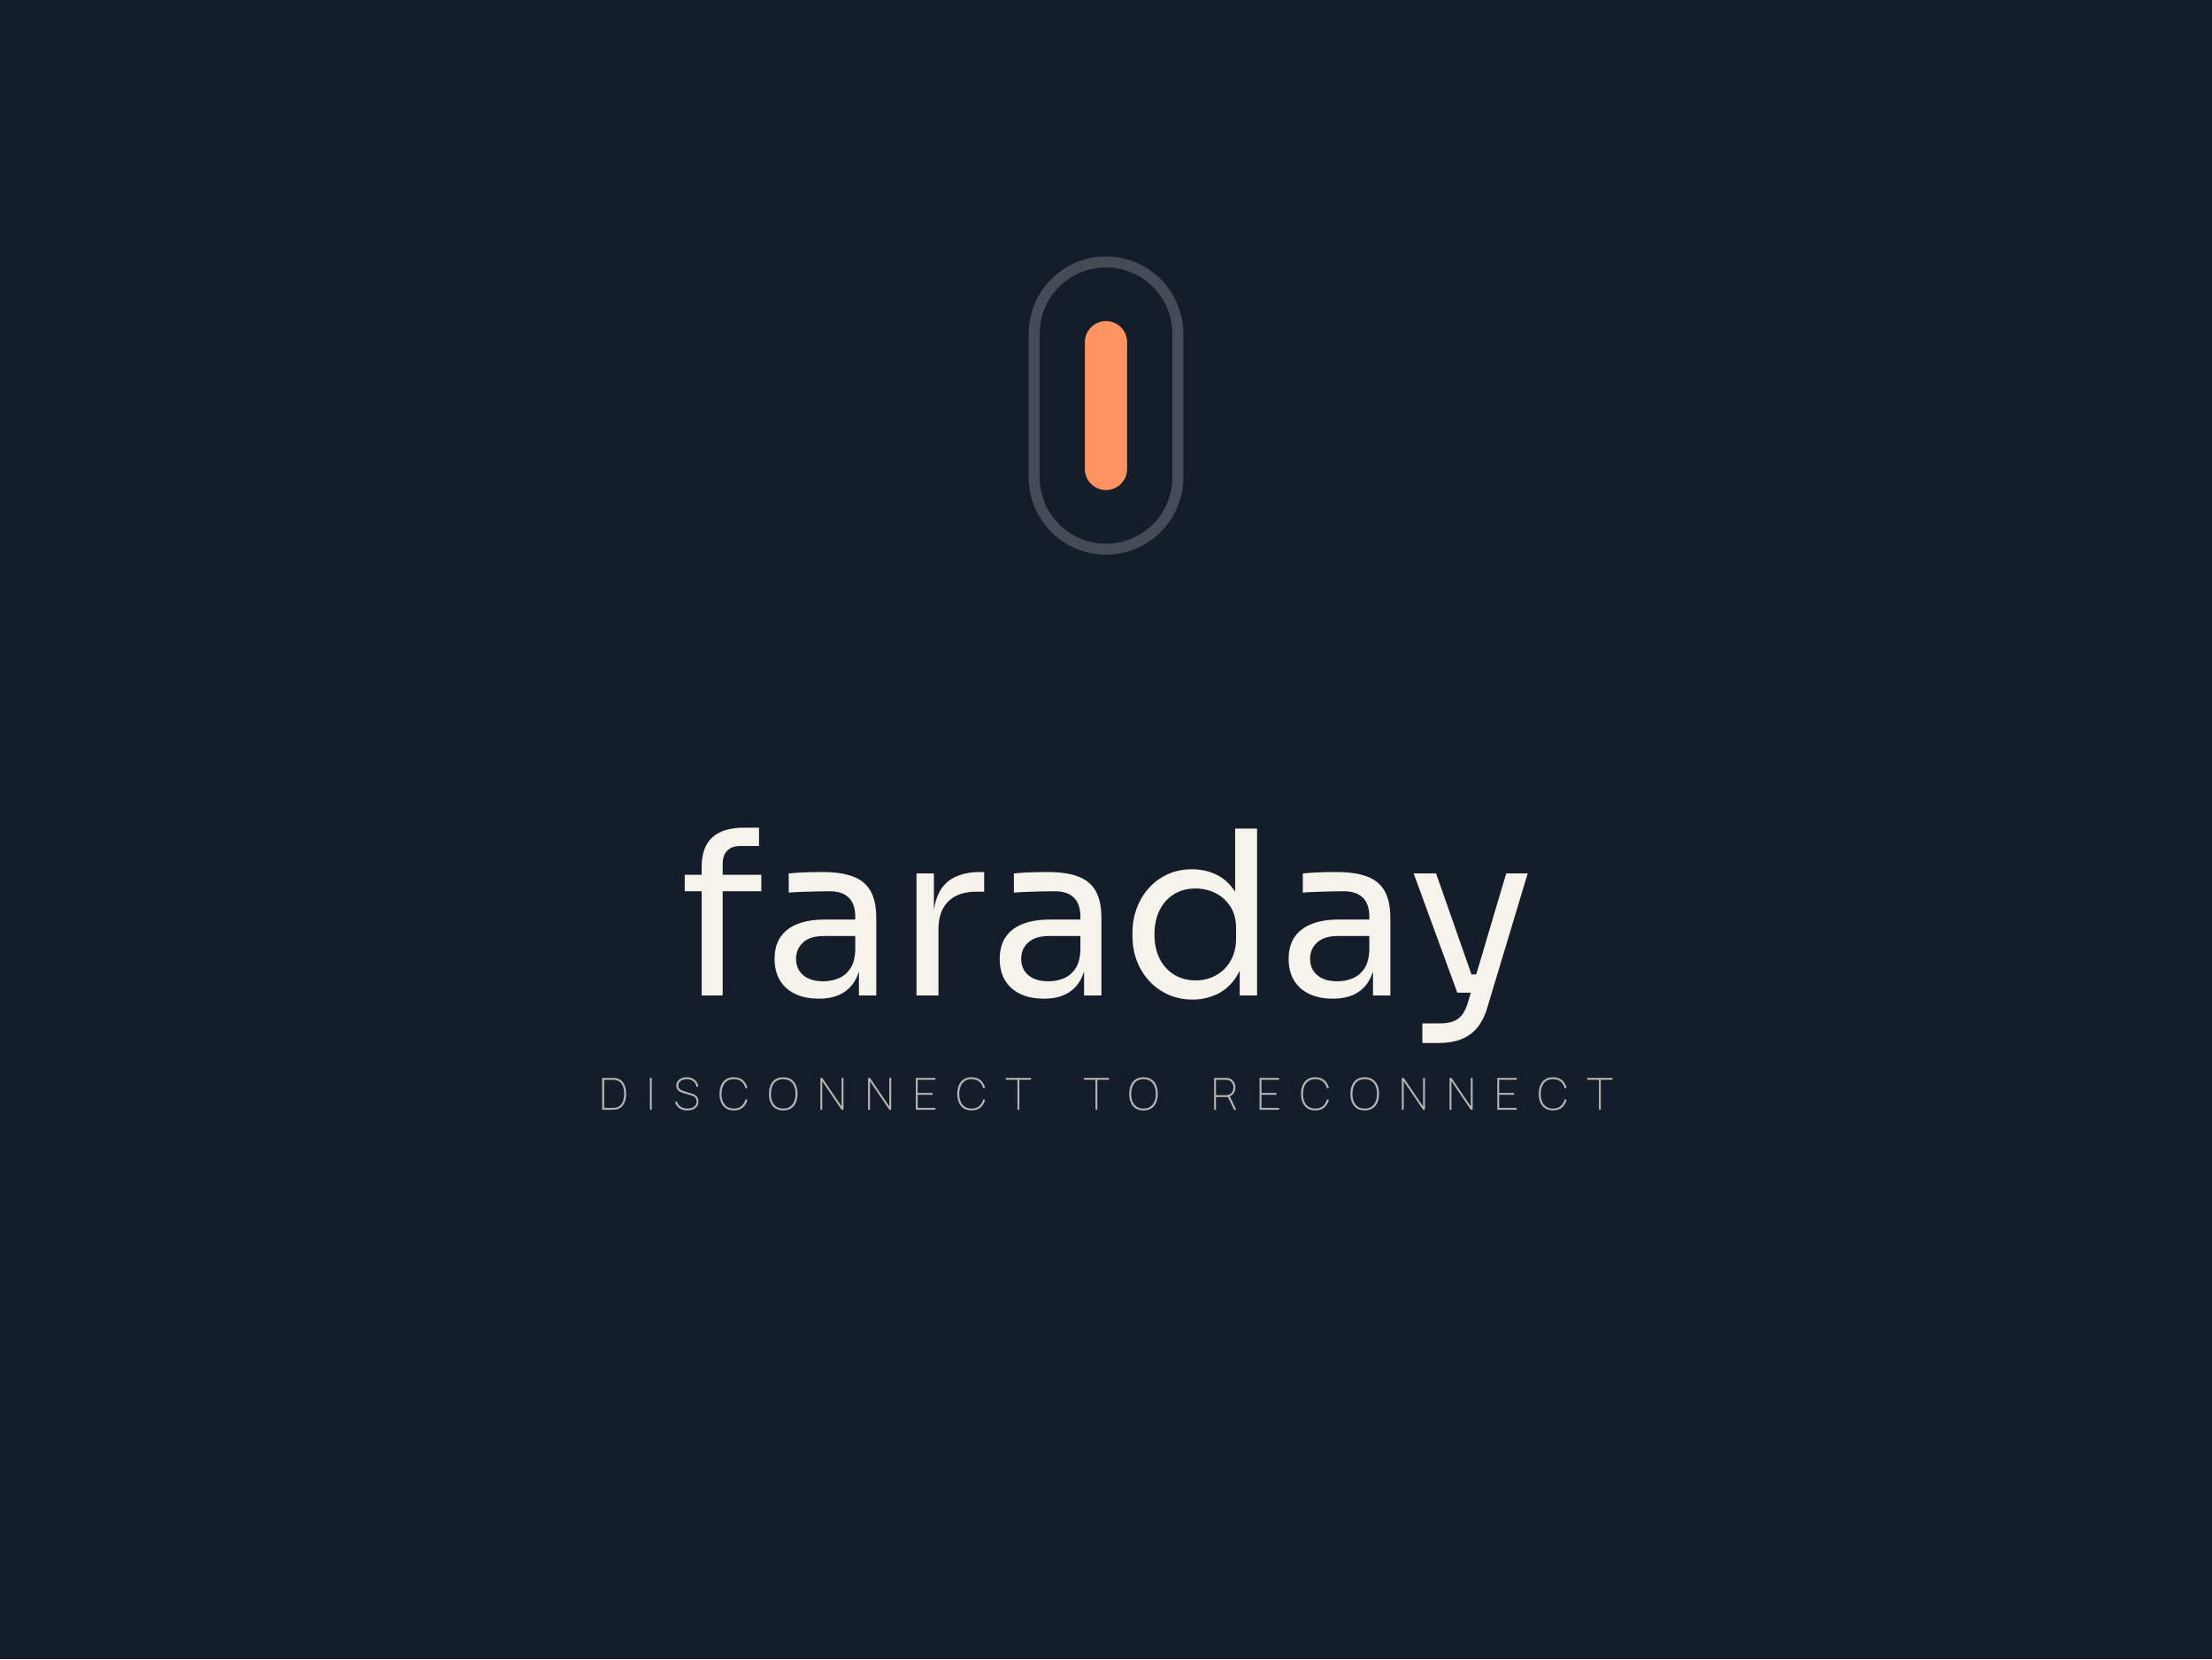
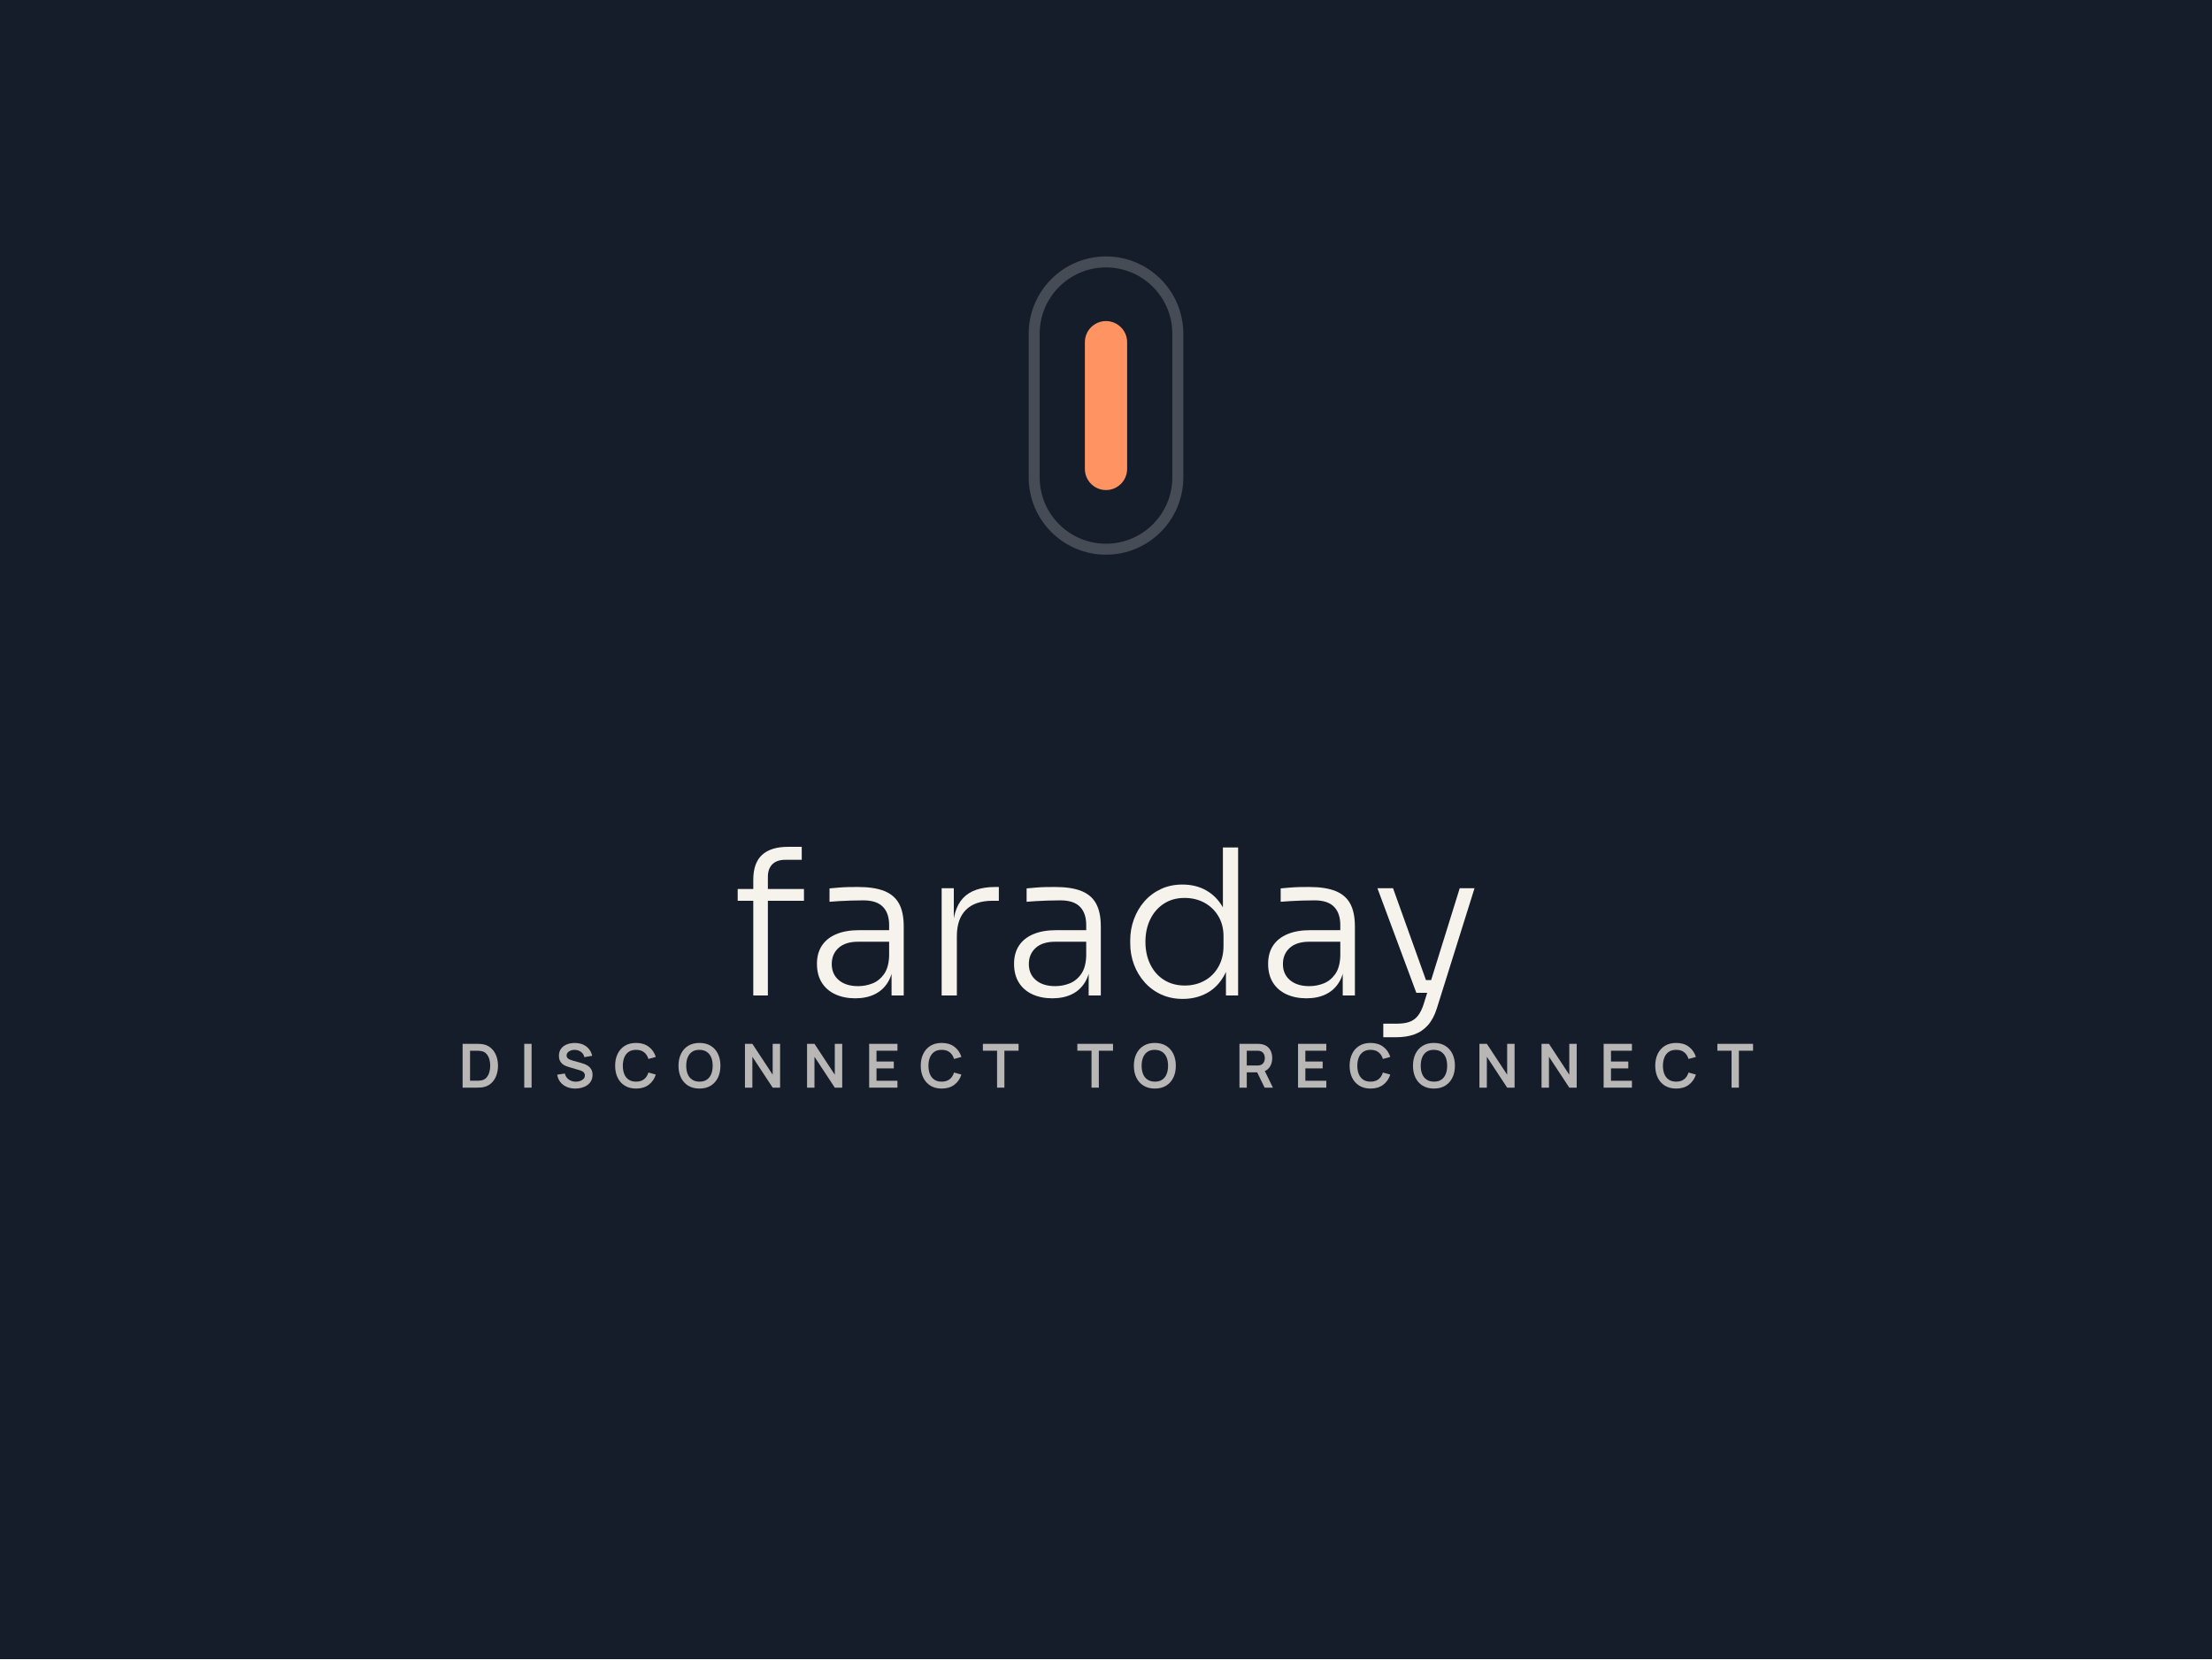
<svg xmlns="http://www.w3.org/2000/svg" width="1200" height="900" viewBox="0 0 1200 900" fill="none">
  <rect width="1200" height="900" fill="#151D2A" />
  <g transform="translate(490 110) scale(2.291667)">
    <rect width="96" height="96" rx="26" fill="#151D2A" />
    <rect x="31" y="14" width="34" height="68" rx="17" stroke="rgba(246,243,236,.22)" stroke-width="2.6" />
    <rect x="43" y="28" width="10" height="40" rx="5" fill="#FF9361" />
  </g>
-   <path d="M392.05 540L380.64 540L380.64 470.44Q380.64 459.40 386.47 454.19Q392.30 448.98 403.58 448.98L403.58 448.98L411.77 448.98L411.77 458.90L401.60 458.90Q397.01 458.90 394.53 461.45Q392.05 463.99 392.05 468.45L392.05 468.45L392.05 540ZM413.01 483.46L371.47 483.46L371.47 474.53L413.01 474.53L413.01 483.46Z" fill="#F6F3EC" opacity="1" />
-   <path d="M475.38 540L465.96 540L465.96 520.16L463.97 520.16L463.97 497.22Q463.97 490.40 460.44 486.93Q456.90 483.46 450.08 483.46L450.08 483.46Q446.24 483.46 442.15 483.58Q438.06 483.70 434.34 483.83Q430.62 483.95 427.89 484.20L427.89 484.20L427.89 473.78Q430.62 473.54 433.65 473.35Q436.69 473.16 439.92 473.10Q443.14 473.04 446.12 473.04L446.12 473.04Q456.28 473.04 462.73 475.46Q469.18 477.88 472.28 483.33Q475.38 488.79 475.38 498.09L475.38 498.09L475.38 540ZM444.26 541.74L444.26 541.74Q436.82 541.74 431.42 539.19Q426.03 536.65 423.11 531.82Q420.20 526.98 420.20 520.16L420.20 520.16Q420.20 513.09 423.36 508.38Q426.52 503.67 432.60 501.25Q438.68 498.83 447.23 498.83L447.23 498.83L465.21 498.83L465.21 507.76L446.74 507.76Q439.54 507.76 435.70 511.23Q431.86 514.70 431.86 520.16L431.86 520.16Q431.86 525.62 435.70 528.96Q439.54 532.31 446.74 532.31L446.74 532.31Q450.95 532.31 454.80 530.76Q458.64 529.21 461.18 525.55Q463.72 521.90 463.97 515.45L463.97 515.45L467.20 520.16Q466.58 527.23 463.79 532.00Q461.00 536.78 456.10 539.26Q451.20 541.74 444.26 541.74Z" fill="#F6F3EC" opacity="1" />
-   <path d="M509.11 540L497.20 540L497.20 473.78L506.63 473.78L506.63 501.06L506.13 501.06Q506.13 486.56 512.52 479.80Q518.90 473.04 531.68 473.04L531.68 473.04L533.91 473.04L533.91 483.70L529.69 483.70Q519.77 483.70 514.44 488.97Q509.11 494.24 509.11 504.16L509.11 504.16L509.11 540Z" fill="#F6F3EC" opacity="1" />
-   <path d="M597.52 540L588.10 540L588.10 520.16L586.11 520.16L586.11 497.22Q586.11 490.40 582.58 486.93Q579.04 483.46 572.22 483.46L572.22 483.46Q568.38 483.46 564.29 483.58Q560.20 483.70 556.48 483.83Q552.76 483.95 550.03 484.20L550.03 484.20L550.03 473.78Q552.76 473.54 555.79 473.35Q558.83 473.16 562.06 473.10Q565.28 473.04 568.26 473.04L568.26 473.04Q578.42 473.04 584.87 475.46Q591.32 477.88 594.42 483.33Q597.52 488.79 597.52 498.09L597.52 498.09L597.52 540ZM566.40 541.74L566.40 541.74Q558.96 541.74 553.56 539.19Q548.17 536.65 545.25 531.82Q542.34 526.98 542.34 520.16L542.34 520.16Q542.34 513.09 545.50 508.38Q548.66 503.67 554.74 501.25Q560.82 498.83 569.37 498.83L569.37 498.83L587.35 498.83L587.35 507.76L568.88 507.76Q561.68 507.76 557.84 511.23Q554.00 514.70 554.00 520.16L554.00 520.16Q554.00 525.62 557.84 528.96Q561.68 532.31 568.88 532.31L568.88 532.31Q573.09 532.31 576.94 530.76Q580.78 529.21 583.32 525.55Q585.86 521.90 586.11 515.45L586.11 515.45L589.34 520.16Q588.72 527.23 585.93 532.00Q583.14 536.78 578.24 539.26Q573.34 541.74 566.40 541.74Z" fill="#F6F3EC" opacity="1" />
-   <path d="M647.00 542.23L647.00 542.23Q639.93 542.23 633.98 539.63Q628.02 537.02 623.62 532.31Q619.22 527.60 616.80 521.40Q614.38 515.20 614.38 508.01L614.38 508.01L614.38 505.78Q614.38 498.71 616.74 492.51Q619.10 486.31 623.37 481.60Q627.65 476.88 633.54 474.22Q639.43 471.55 646.62 471.55L646.62 471.55Q654.19 471.55 660.39 474.71Q666.59 477.88 670.56 484.57Q674.52 491.27 675.02 501.93L675.02 501.93L670.06 494.00L670.06 449.48L681.96 449.48L681.96 540L672.54 540L672.54 510.61L676.01 510.61Q675.52 521.90 671.30 528.90Q667.08 535.91 660.70 539.07Q654.31 542.23 647.00 542.23ZM648.61 531.82L648.61 531.82Q654.68 531.82 659.64 529.09Q664.60 526.36 667.58 521.21Q670.56 516.07 670.56 509.12L670.56 509.12L670.56 503.42Q670.56 496.60 667.52 491.83Q664.48 487.05 659.46 484.51Q654.44 481.97 648.48 481.97L648.48 481.97Q641.91 481.97 636.89 485.07Q631.87 488.17 629.08 493.75Q626.29 499.33 626.29 506.89L626.29 506.89Q626.29 514.46 629.14 520.10Q631.99 525.74 637.08 528.78Q642.16 531.82 648.61 531.82Z" fill="#F6F3EC" opacity="1" />
-   <path d="M754.26 540L744.83 540L744.83 520.16L742.85 520.16L742.85 497.22Q742.85 490.40 739.31 486.93Q735.78 483.46 728.96 483.46L728.96 483.46Q725.12 483.46 721.02 483.58Q716.93 483.70 713.21 483.83Q709.49 483.95 706.76 484.20L706.76 484.20L706.76 473.78Q709.49 473.54 712.53 473.35Q715.57 473.16 718.79 473.10Q722.02 473.04 724.99 473.04L724.99 473.04Q735.16 473.04 741.61 475.46Q748.06 477.88 751.16 483.33Q754.26 488.79 754.26 498.09L754.26 498.09L754.26 540ZM723.13 541.74L723.13 541.74Q715.69 541.74 710.30 539.19Q704.90 536.65 701.99 531.82Q699.08 526.98 699.08 520.16L699.08 520.16Q699.08 513.09 702.24 508.38Q705.40 503.67 711.48 501.25Q717.55 498.83 726.11 498.83L726.11 498.83L744.09 498.83L744.09 507.76L725.61 507.76Q718.42 507.76 714.58 511.23Q710.73 514.70 710.73 520.16L710.73 520.16Q710.73 525.62 714.58 528.96Q718.42 532.31 725.61 532.31L725.61 532.31Q729.83 532.31 733.67 530.76Q737.52 529.21 740.06 525.55Q742.60 521.90 742.85 515.45L742.85 515.45L746.07 520.16Q745.45 527.23 742.66 532.00Q739.87 536.78 734.97 539.26Q730.08 541.74 723.13 541.74Z" fill="#F6F3EC" opacity="1" />
-   <path d="M780.42 565.79L771.62 565.79L771.62 555.13L781.16 555.13Q785.38 555.13 788.29 554.07Q791.21 553.02 793.13 550.54Q795.05 548.06 796.29 543.97L796.29 543.97L817.12 473.78L828.78 473.78L806.71 547.07Q804.72 553.64 801.13 557.79Q797.53 561.95 792.39 563.87Q787.24 565.79 780.42 565.79L780.42 565.79ZM806.21 538.51L791.83 538.51L791.83 528.59L806.21 528.59L806.21 538.51ZM801.75 538.51L790.59 538.51L766.90 473.78L779.06 473.78L801.75 538.51Z" fill="#F6F3EC" opacity="1" />
-   <path d="M331.74 602L326.68 602L326.68 584.72L331.74 584.72Q332.06 584.72 332.74 584.73Q333.42 584.74 334.05 584.84L334.05 584.84Q335.96 585.12 337.21 586.30Q338.46 587.49 339.08 589.32Q339.69 591.15 339.69 593.36L339.69 593.36Q339.69 595.58 339.08 597.41Q338.46 599.24 337.21 600.42Q335.96 601.60 334.05 601.88L334.05 601.88Q333.44 601.96 332.73 601.98Q332.03 602 331.74 602L331.74 602ZM327.76 585.73L327.76 600.99L331.74 600.99Q332.32 600.99 332.90 600.96Q333.48 600.92 333.88 600.85L333.88 600.85Q335.58 600.56 336.62 599.53Q337.66 598.51 338.13 596.92Q338.61 595.33 338.61 593.36L338.61 593.36Q338.61 591.39 338.13 589.80Q337.66 588.21 336.62 587.19Q335.58 586.16 333.88 585.87L333.88 585.87Q333.48 585.80 332.88 585.76Q332.28 585.73 331.74 585.73L331.74 585.73L327.76 585.73Z" fill="#F6F3EC" opacity="0.72" />
-   <path d="M353.58 602L352.57 602L352.57 584.72L353.58 584.72L353.58 602Z" fill="#F6F3EC" opacity="0.72" />
-   <path d="M372.91 602.36L372.91 602.36Q371.16 602.36 369.76 601.79Q368.36 601.22 367.45 600.18Q366.53 599.13 366.22 597.70L366.22 597.70L367.22 597.51Q367.69 599.29 369.22 600.32Q370.74 601.35 372.91 601.35L372.91 601.35Q374.42 601.35 375.55 600.87Q376.68 600.39 377.30 599.52Q377.93 598.65 377.93 597.49L377.93 597.49Q377.93 596.61 377.60 596.02Q377.28 595.44 376.78 595.07Q376.28 594.70 375.74 594.49Q375.20 594.27 374.78 594.15L374.78 594.15L370.46 592.86Q369.53 592.58 368.85 592.18Q368.17 591.79 367.74 591.28Q367.31 590.78 367.10 590.18Q366.89 589.58 366.89 588.90L366.89 588.90Q366.89 587.58 367.60 586.55Q368.32 585.52 369.59 584.94Q370.86 584.36 372.53 584.36L372.53 584.36Q374.22 584.36 375.56 584.98Q376.91 585.61 377.77 586.74Q378.62 587.88 378.84 589.40L378.84 589.40L377.83 589.59Q377.66 588.33 376.94 587.38Q376.22 586.42 375.08 585.90Q373.94 585.37 372.53 585.37L372.53 585.37Q371.17 585.37 370.15 585.84Q369.12 586.30 368.54 587.10Q367.97 587.89 367.97 588.87L367.97 588.87Q367.97 589.90 368.53 590.52Q369.08 591.14 369.89 591.48Q370.69 591.82 371.42 592.04L371.42 592.04L375.00 593.12Q375.46 593.25 376.12 593.51Q376.78 593.77 377.42 594.25Q378.06 594.73 378.49 595.51Q378.91 596.30 378.91 597.49L378.91 597.49Q378.91 598.60 378.49 599.50Q378.07 600.40 377.28 601.04Q376.49 601.68 375.38 602.02Q374.28 602.36 372.91 602.36Z" fill="#F6F3EC" opacity="0.72" />
-   <path d="M398.10 602.36L398.10 602.36Q395.52 602.36 393.80 601.21Q392.08 600.06 391.22 598.03Q390.35 596 390.35 593.36L390.35 593.36Q390.35 590.72 391.22 588.69Q392.08 586.66 393.80 585.51Q395.52 584.36 398.10 584.36L398.10 584.36Q401.13 584.36 402.98 585.94Q404.82 587.52 405.47 590.14L405.47 590.14L404.42 590.38Q403.84 588.09 402.26 586.73Q400.68 585.37 398.10 585.37L398.10 585.37Q395.88 585.37 394.41 586.39Q392.94 587.41 392.20 589.21Q391.46 591.02 391.43 593.36L391.43 593.36Q391.41 595.70 392.15 597.50Q392.90 599.30 394.39 600.33Q395.88 601.35 398.10 601.35L398.10 601.35Q400.68 601.35 402.26 599.98Q403.84 598.62 404.42 596.34L404.42 596.34L405.47 596.58Q404.82 599.20 402.98 600.78Q401.13 602.36 398.10 602.36Z" fill="#F6F3EC" opacity="0.72" />
-   <path d="M424.90 602.36L424.90 602.36Q422.32 602.36 420.60 601.21Q418.88 600.06 418.02 598.03Q417.15 596 417.15 593.36L417.15 593.36Q417.15 590.72 418.02 588.69Q418.88 586.66 420.60 585.51Q422.32 584.36 424.90 584.36L424.90 584.36Q427.48 584.36 429.21 585.51Q430.93 586.66 431.79 588.69Q432.66 590.72 432.66 593.36L432.66 593.36Q432.66 596 431.79 598.03Q430.93 600.06 429.21 601.21Q427.48 602.36 424.90 602.36ZM424.90 601.35L424.90 601.35Q427.12 601.35 428.61 600.33Q430.09 599.30 430.83 597.50Q431.58 595.70 431.58 593.36L431.58 593.36Q431.58 591.02 430.83 589.21Q430.09 587.41 428.61 586.39Q427.12 585.37 424.90 585.37L424.90 585.37Q422.68 585.37 421.21 586.39Q419.74 587.41 419.00 589.21Q418.26 591.02 418.23 593.36L418.23 593.36Q418.21 595.70 418.95 597.50Q419.70 599.30 421.19 600.33Q422.68 601.35 424.90 601.35Z" fill="#F6F3EC" opacity="0.72" />
-   <path d="M446.06 602L445.06 602L445.06 584.72L446.06 584.72L456.58 600.20L456.58 584.72L457.58 584.72L457.58 602L456.58 602L446.06 586.50L446.06 602Z" fill="#F6F3EC" opacity="0.72" />
-   <path d="M471.95 602L470.94 602L470.94 584.72L471.95 584.72L482.46 600.20L482.46 584.72L483.47 584.72L483.47 602L482.46 602L471.95 586.50L471.95 602Z" fill="#F6F3EC" opacity="0.72" />
-   <path d="M507.39 602L496.83 602L496.83 584.72L507.39 584.72L507.39 585.73L497.84 585.73L497.84 592.86L505.95 592.86L505.95 593.86L497.84 593.86L497.84 600.99L507.39 600.99L507.39 602Z" fill="#F6F3EC" opacity="0.72" />
-   <path d="M527.06 602.36L527.06 602.36Q524.48 602.36 522.76 601.21Q521.04 600.06 520.18 598.03Q519.31 596 519.31 593.36L519.31 593.36Q519.31 590.72 520.18 588.69Q521.04 586.66 522.76 585.51Q524.48 584.36 527.06 584.36L527.06 584.36Q530.09 584.36 531.94 585.94Q533.78 587.52 534.43 590.14L534.43 590.14L533.38 590.38Q532.80 588.09 531.22 586.73Q529.64 585.37 527.06 585.37L527.06 585.37Q524.84 585.37 523.37 586.39Q521.90 587.41 521.16 589.21Q520.42 591.02 520.39 593.36L520.39 593.36Q520.37 595.70 521.11 597.50Q521.86 599.30 523.35 600.33Q524.84 601.35 527.06 601.35L527.06 601.35Q529.64 601.35 531.22 599.98Q532.80 598.62 533.38 596.34L533.38 596.34L534.43 596.58Q533.78 599.20 531.94 600.78Q530.09 602.36 527.06 602.36Z" fill="#F6F3EC" opacity="0.72" />
-   <path d="M552.98 602L551.97 602L551.97 585.73L545.63 585.73L545.63 584.72L559.31 584.72L559.31 585.73L552.98 585.73L552.98 602Z" fill="#F6F3EC" opacity="0.72" />
-   <path d="M595.30 602L594.29 602L594.29 585.73L587.95 585.73L587.95 584.72L601.63 584.72L601.63 585.73L595.30 585.73L595.30 602Z" fill="#F6F3EC" opacity="0.72" />
-   <path d="M620.34 602.36L620.34 602.36Q617.76 602.36 616.04 601.21Q614.32 600.06 613.46 598.03Q612.59 596 612.59 593.36L612.59 593.36Q612.59 590.72 613.46 588.69Q614.32 586.66 616.04 585.51Q617.76 584.36 620.34 584.36L620.34 584.36Q622.92 584.36 624.65 585.51Q626.37 586.66 627.23 588.69Q628.10 590.72 628.10 593.36L628.10 593.36Q628.10 596 627.23 598.03Q626.37 600.06 624.65 601.21Q622.92 602.36 620.34 602.36ZM620.34 601.35L620.34 601.35Q622.56 601.35 624.05 600.33Q625.53 599.30 626.27 597.50Q627.02 595.70 627.02 593.36L627.02 593.36Q627.02 591.02 626.27 589.21Q625.53 587.41 624.05 586.39Q622.56 585.37 620.34 585.37L620.34 585.37Q618.12 585.37 616.65 586.39Q615.18 587.41 614.44 589.21Q613.70 591.02 613.67 593.36L613.67 593.36Q613.65 595.70 614.39 597.50Q615.14 599.30 616.63 600.33Q618.12 601.35 620.34 601.35Z" fill="#F6F3EC" opacity="0.72" />
-   <path d="M659.66 602L658.66 602L658.66 584.72L665.02 584.72Q665.27 584.72 665.53 584.74Q665.80 584.76 666.12 584.82L666.12 584.82Q667.37 585.01 668.29 585.72Q669.20 586.44 669.70 587.52Q670.20 588.61 670.20 589.90L670.20 589.90Q670.20 591.75 669.19 593.14Q668.18 594.54 666.46 594.92L666.46 594.92L666.26 595.09L659.66 595.09L659.66 602ZM670.68 602L669.48 602L666.07 594.97L666.94 594.32L670.68 602ZM659.66 585.73L659.66 594.08L665.02 594.08Q665.22 594.08 665.50 594.06Q665.78 594.03 666.07 593.98L666.07 593.98Q667.07 593.79 667.75 593.19Q668.42 592.59 668.77 591.73Q669.12 590.88 669.12 589.90L669.12 589.90Q669.12 588.93 668.77 588.07Q668.42 587.22 667.75 586.62Q667.07 586.02 666.07 585.82L666.07 585.82Q665.78 585.76 665.50 585.75Q665.22 585.73 665.02 585.73L665.02 585.73L659.66 585.73Z" fill="#F6F3EC" opacity="0.72" />
-   <path d="M693.88 602L683.32 602L683.32 584.72L693.88 584.72L693.88 585.73L684.33 585.73L684.33 592.86L692.44 592.86L692.44 593.86L684.33 593.86L684.33 600.99L693.88 600.99L693.88 602Z" fill="#F6F3EC" opacity="0.72" />
-   <path d="M713.55 602.36L713.55 602.36Q710.97 602.36 709.25 601.21Q707.53 600.06 706.66 598.03Q705.80 596 705.80 593.36L705.80 593.36Q705.80 590.72 706.66 588.69Q707.53 586.66 709.25 585.51Q710.97 584.36 713.55 584.36L713.55 584.36Q716.58 584.36 718.42 585.94Q720.27 587.52 720.92 590.14L720.92 590.14L719.86 590.38Q719.29 588.09 717.71 586.73Q716.13 585.37 713.55 585.37L713.55 585.37Q711.33 585.37 709.86 586.39Q708.39 587.41 707.65 589.21Q706.90 591.02 706.88 593.36L706.88 593.36Q706.86 595.70 707.60 597.50Q708.34 599.30 709.84 600.33Q711.33 601.35 713.55 601.35L713.55 601.35Q716.13 601.35 717.71 599.98Q719.29 598.62 719.86 596.34L719.86 596.34L720.92 596.58Q720.27 599.20 718.42 600.78Q716.58 602.36 713.55 602.36Z" fill="#F6F3EC" opacity="0.72" />
-   <path d="M740.35 602.36L740.35 602.36Q737.77 602.36 736.05 601.21Q734.33 600.06 733.46 598.03Q732.60 596 732.60 593.36L732.60 593.36Q732.60 590.72 733.46 588.69Q734.33 586.66 736.05 585.51Q737.77 584.36 740.35 584.36L740.35 584.36Q742.93 584.36 744.65 585.51Q746.38 586.66 747.24 588.69Q748.10 590.72 748.10 593.36L748.10 593.36Q748.10 596 747.24 598.03Q746.38 600.06 744.65 601.21Q742.93 602.36 740.35 602.36ZM740.35 601.35L740.35 601.35Q742.57 601.35 744.05 600.33Q745.54 599.30 746.28 597.50Q747.02 595.70 747.02 593.36L747.02 593.36Q747.02 591.02 746.28 589.21Q745.54 587.41 744.05 586.39Q742.57 585.37 740.35 585.37L740.35 585.37Q738.13 585.37 736.66 586.39Q735.19 587.41 734.45 589.21Q733.70 591.02 733.68 593.36L733.68 593.36Q733.66 595.70 734.40 597.50Q735.14 599.30 736.64 600.33Q738.13 601.35 740.35 601.35Z" fill="#F6F3EC" opacity="0.72" />
-   <path d="M761.51 602L760.50 602L760.50 584.72L761.51 584.72L772.02 600.20L772.02 584.72L773.03 584.72L773.03 602L772.02 602L761.51 586.50L761.51 602Z" fill="#F6F3EC" opacity="0.72" />
-   <path d="M787.40 602L786.39 602L786.39 584.72L787.40 584.72L797.91 600.20L797.91 584.72L798.92 584.72L798.92 602L797.91 602L787.40 586.50L787.40 602Z" fill="#F6F3EC" opacity="0.72" />
-   <path d="M822.84 602L812.28 602L812.28 584.72L822.84 584.72L822.84 585.73L813.29 585.73L813.29 592.86L821.40 592.86L821.40 593.86L813.29 593.86L813.29 600.99L822.84 600.99L822.84 602Z" fill="#F6F3EC" opacity="0.72" />
-   <path d="M842.51 602.36L842.51 602.36Q839.93 602.36 838.21 601.21Q836.49 600.06 835.62 598.03Q834.76 596 834.76 593.36L834.76 593.36Q834.76 590.72 835.62 588.69Q836.49 586.66 838.21 585.51Q839.93 584.36 842.51 584.36L842.51 584.36Q845.54 584.36 847.38 585.94Q849.23 587.52 849.88 590.14L849.88 590.14L848.82 590.38Q848.25 588.09 846.67 586.73Q845.09 585.37 842.51 585.37L842.51 585.37Q840.29 585.37 838.82 586.39Q837.35 587.41 836.61 589.21Q835.86 591.02 835.84 593.36L835.84 593.36Q835.82 595.70 836.56 597.50Q837.30 599.30 838.80 600.33Q840.29 601.35 842.51 601.35L842.51 601.35Q845.09 601.35 846.67 599.98Q848.25 598.62 848.82 596.34L848.82 596.34L849.88 596.58Q849.23 599.20 847.38 600.78Q845.54 602.36 842.51 602.36Z" fill="#F6F3EC" opacity="0.72" />
-   <path d="M868.42 602L867.42 602L867.42 585.73L861.08 585.73L861.08 584.72L874.76 584.72L874.76 585.73L868.42 585.73L868.42 602Z" fill="#F6F3EC" opacity="0.72" />
+   <path d="M416.57 540L408.65 540L408.65 477.30Q408.65 468.17 413.38 463.77Q418.12 459.37 427.57 459.37L427.57 459.37L434.94 459.37L434.94 466.41L426.03 466.41Q421.41 466.41 419.00 468.83Q416.57 471.25 416.57 475.65L416.57 475.65L416.57 540ZM436.15 488.63L400.19 488.63L400.19 482.25L436.15 482.25L436.15 488.63Z" fill="#F6F3EC" opacity="1" />
+   <path d="M490.27 540L483.67 540L483.67 522.51L482.35 522.51L482.35 501.83Q482.35 495.34 478.94 491.88Q475.53 488.41 468.38 488.41L468.38 488.41Q465.08 488.41 461.73 488.52Q458.38 488.63 455.35 488.80Q452.32 488.96 450.01 489.18L450.01 489.18L450.01 481.92Q452.44 481.70 454.96 481.48Q457.50 481.26 460.19 481.20Q462.88 481.15 465.41 481.15L465.41 481.15Q474.32 481.15 479.77 483.35Q485.21 485.55 487.75 490.23Q490.27 494.90 490.27 502.60L490.27 502.60L490.27 540ZM463.98 541.54L463.98 541.54Q457.82 541.54 453.09 539.34Q448.36 537.14 445.78 532.96Q443.19 528.78 443.19 522.84L443.19 522.84Q443.19 517.01 445.89 512.94Q448.58 508.87 453.70 506.73Q458.81 504.58 466.07 504.58L466.07 504.58L483.13 504.58L483.13 510.85L465.52 510.85Q458.59 510.85 454.91 514.21Q451.22 517.56 451.22 522.95L451.22 522.95Q451.22 528.45 455.07 531.70Q458.92 534.94 465.52 534.94L465.52 534.94Q469.59 534.94 473.33 533.46Q477.07 531.97 479.60 528.39Q482.13 524.82 482.35 518.55L482.35 518.55L484.77 521.96Q484.33 528.45 481.69 532.79Q479.05 537.14 474.54 539.34Q470.03 541.54 463.98 541.54Z" fill="#F6F3EC" opacity="1" />
+   <path d="M519.09 540L510.84 540L510.84 481.81L517.44 481.81L517.44 506.12L516.78 506.12Q516.78 493.36 522.39 487.25Q528.00 481.15 540.00 481.15L540.00 481.15L541.87 481.15L541.87 488.63L538.45 488.63Q529.00 488.63 524.04 493.52Q519.09 498.42 519.09 507.88L519.09 507.88L519.09 540Z" fill="#F6F3EC" opacity="1" />
+   <path d="M597.19 540L590.60 540L590.60 522.51L589.27 522.51L589.27 501.83Q589.27 495.34 585.87 491.88Q582.46 488.41 575.30 488.41L575.30 488.41Q572.00 488.41 568.65 488.52Q565.29 488.63 562.27 488.80Q559.25 488.96 556.93 489.18L556.93 489.18L556.93 481.92Q559.36 481.70 561.88 481.48Q564.41 481.26 567.11 481.20Q569.80 481.15 572.34 481.15L572.34 481.15Q581.25 481.15 586.69 483.35Q592.13 485.55 594.66 490.23Q597.19 494.90 597.19 502.60L597.19 502.60L597.19 540ZM570.90 541.54L570.90 541.54Q564.75 541.54 560.01 539.34Q555.28 537.14 552.70 532.96Q550.12 528.78 550.12 522.84L550.12 522.84Q550.12 517.01 552.81 512.94Q555.50 508.87 560.62 506.73Q565.74 504.58 573.00 504.58L573.00 504.58L590.04 504.58L590.04 510.85L572.45 510.85Q565.51 510.85 561.83 514.21Q558.14 517.56 558.14 522.95L558.14 522.95Q558.14 528.45 562.00 531.70Q565.85 534.94 572.45 534.94L572.45 534.94Q576.51 534.94 580.25 533.46Q584.00 531.97 586.52 528.39Q589.05 524.82 589.27 518.55L589.27 518.55L591.69 521.96Q591.25 528.45 588.62 532.79Q585.98 537.14 581.47 539.34Q576.96 541.54 570.90 541.54Z" fill="#F6F3EC" opacity="1" />
+   <path d="M641.63 541.87L641.63 541.87Q635.25 541.87 630.03 539.50Q624.81 537.14 621.01 532.90Q617.22 528.67 615.18 523.23Q613.14 517.78 613.14 511.62L613.14 511.62L613.14 510.08Q613.14 504.14 615.13 498.69Q617.11 493.25 620.79 489.01Q624.48 484.78 629.70 482.31Q634.93 479.83 641.42 479.83L641.42 479.83Q648.79 479.83 654.39 483.02Q660.00 486.21 663.42 492.20Q666.83 498.20 667.05 506.89L667.05 506.89L663.42 500.07L663.42 459.70L671.67 459.70L671.67 540L665.07 540L665.07 514.15L667.71 514.15Q667.49 523.28 663.91 529.50Q660.34 535.71 654.56 538.79Q648.79 541.87 641.63 541.87ZM642.74 534.61L642.74 534.61Q648.68 534.61 653.46 531.97Q658.25 529.33 661.00 524.43Q663.75 519.54 663.75 513.16L663.75 513.16L663.75 507.88Q663.75 501.72 661.00 497.05Q658.25 492.37 653.46 489.73Q648.68 487.09 642.63 487.09L642.63 487.09Q636.13 487.09 631.35 490.23Q626.57 493.36 623.98 498.75Q621.39 504.14 621.39 510.85L621.39 510.85Q621.39 517.78 624.04 523.17Q626.68 528.56 631.51 531.59Q636.36 534.61 642.74 534.61Z" fill="#F6F3EC" opacity="1" />
+   <path d="M735.03 540L728.43 540L728.43 522.51L727.11 522.51L727.11 501.83Q727.11 495.34 723.70 491.88Q720.29 488.41 713.13 488.41L713.13 488.41Q709.84 488.41 706.48 488.52Q703.13 488.63 700.10 488.80Q697.08 488.96 694.76 489.18L694.76 489.18L694.76 481.92Q697.19 481.70 699.72 481.48Q702.25 481.26 704.94 481.20Q707.63 481.15 710.17 481.15L710.17 481.15Q719.08 481.15 724.52 483.35Q729.97 485.55 732.50 490.23Q735.03 494.90 735.03 502.60L735.03 502.60L735.03 540ZM708.74 541.54L708.74 541.54Q702.58 541.54 697.85 539.34Q693.12 537.14 690.53 532.96Q687.95 528.78 687.95 522.84L687.95 522.84Q687.95 517.01 690.64 512.94Q693.34 508.87 698.45 506.73Q703.57 504.58 710.83 504.58L710.83 504.58L727.88 504.58L727.88 510.85L710.28 510.85Q703.35 510.85 699.66 514.21Q695.98 517.56 695.98 522.95L695.98 522.95Q695.98 528.45 699.83 531.70Q703.68 534.94 710.28 534.94L710.28 534.94Q714.35 534.94 718.09 533.46Q721.83 531.97 724.36 528.39Q726.88 524.82 727.11 518.55L727.11 518.55L729.53 521.96Q729.09 528.45 726.45 532.79Q723.81 537.14 719.30 539.34Q714.79 541.54 708.74 541.54Z" fill="#F6F3EC" opacity="1" />
+   <path d="M757.47 562.66L750.43 562.66L750.43 555.29L757.91 555.29Q761.76 555.29 764.51 554.36Q767.26 553.42 769.13 551.11Q771.00 548.80 772.32 544.73L772.32 544.73L791.90 481.81L799.93 481.81L779.47 547.04Q777.71 552.65 774.63 556.12Q771.55 559.58 767.26 561.12Q762.97 562.66 757.47 562.66L757.47 562.66ZM779.80 538.57L769.35 538.57L769.35 531.64L779.80 531.64L779.80 538.57ZM776.06 538.57L768.36 538.57L747.24 481.81L755.71 481.81L776.06 538.57Z" fill="#F6F3EC" opacity="1" />
+   <path d="M258.53 590L250.96 590L250.96 566.24L258.53 566.24Q258.83 566.24 259.71 566.26Q260.59 566.27 261.42 566.37L261.42 566.37Q264.24 566.74 266.19 568.38Q268.15 570.02 269.16 572.56Q270.16 575.10 270.16 578.12L270.16 578.12Q270.16 581.14 269.16 583.68Q268.15 586.22 266.19 587.86Q264.24 589.50 261.42 589.87L261.42 589.87Q260.61 589.97 259.72 589.98Q258.83 590 258.53 590L258.53 590ZM255.00 569.99L255.00 586.25L258.53 586.25Q259.02 586.25 259.79 586.22Q260.56 586.19 261.15 586.07L261.15 586.07Q262.84 585.76 263.89 584.57Q264.95 583.38 265.45 581.68Q265.95 579.98 265.95 578.12L265.95 578.12Q265.95 576.19 265.44 574.49Q264.93 572.79 263.87 571.64Q262.80 570.48 261.15 570.17L261.15 570.17Q260.56 570.03 259.79 570.01Q259.02 569.99 258.53 569.99L258.53 569.99L255.00 569.99Z" fill="#F6F3EC" opacity="0.72" />
+   <path d="M288.38 590L284.40 590L284.40 566.24L288.38 566.24L288.38 590Z" fill="#F6F3EC" opacity="0.72" />
+   <path d="M312.12 590.50L312.12 590.50Q309.52 590.50 307.43 589.59Q305.34 588.68 304.00 586.99Q302.65 585.30 302.29 582.97L302.29 582.97L306.41 582.34Q306.94 584.46 308.58 585.61Q310.23 586.77 312.37 586.77L312.37 586.77Q313.64 586.77 314.76 586.37Q315.89 585.97 316.59 585.22Q317.29 584.46 317.29 583.35L317.29 583.35Q317.29 582.86 317.12 582.43Q316.96 582.01 316.64 581.68Q316.31 581.35 315.81 581.08Q315.31 580.81 314.65 580.61L314.65 580.61L308.51 578.80Q307.72 578.57 306.80 578.18Q305.89 577.79 305.07 577.11Q304.25 576.42 303.73 575.36Q303.21 574.29 303.21 572.72L303.21 572.72Q303.21 570.43 304.38 568.87Q305.54 567.31 307.51 566.54Q309.48 565.76 311.89 565.78L311.89 565.78Q314.33 565.79 316.25 566.61Q318.16 567.43 319.45 568.98Q320.74 570.53 321.26 572.72L321.26 572.72L316.99 573.47Q316.73 572.21 315.98 571.33Q315.23 570.45 314.14 569.99Q313.06 569.52 311.84 569.49L311.84 569.49Q310.66 569.47 309.64 569.85Q308.63 570.22 308.01 570.91Q307.39 571.60 307.39 572.53L307.39 572.53Q307.39 573.40 307.92 573.95Q308.44 574.51 309.23 574.83Q310.01 575.15 310.82 575.36L310.82 575.36L315.08 576.55Q315.95 576.78 317.04 577.18Q318.13 577.58 319.14 578.28Q320.14 578.99 320.79 580.15Q321.45 581.30 321.45 583.09L321.45 583.09Q321.45 584.93 320.68 586.33Q319.91 587.72 318.61 588.65Q317.30 589.57 315.63 590.03Q313.96 590.50 312.12 590.50Z" fill="#F6F3EC" opacity="0.72" />
+   <path d="M345.08 590.50L345.08 590.50Q341.51 590.50 338.97 588.94Q336.43 587.38 335.07 584.59Q333.71 581.80 333.71 578.12L333.71 578.12Q333.71 574.44 335.07 571.65Q336.43 568.86 338.97 567.30Q341.51 565.75 345.08 565.75L345.08 565.75Q349.18 565.75 351.92 567.80Q354.66 569.85 355.77 573.34L355.77 573.34L351.76 574.44Q351.06 572.11 349.40 570.80Q347.73 569.49 345.08 569.49L345.08 569.49Q342.68 569.49 341.09 570.56Q339.50 571.64 338.70 573.57Q337.90 575.51 337.88 578.12L337.88 578.12Q337.88 580.73 338.68 582.67Q339.48 584.60 341.08 585.68Q342.68 586.75 345.08 586.75L345.08 586.75Q347.73 586.75 349.40 585.43Q351.06 584.11 351.76 581.80L351.76 581.80L355.77 582.90Q354.66 586.39 351.92 588.44Q349.18 590.50 345.08 590.50Z" fill="#F6F3EC" opacity="0.72" />
+   <path d="M379.45 590.50L379.45 590.50Q375.88 590.50 373.34 588.94Q370.80 587.38 369.44 584.59Q368.08 581.80 368.08 578.12L368.08 578.12Q368.08 574.44 369.44 571.65Q370.80 568.86 373.34 567.30Q375.88 565.75 379.45 565.75L379.45 565.75Q383.01 565.75 385.56 567.30Q388.11 568.86 389.47 571.65Q390.83 574.44 390.83 578.12L390.83 578.12Q390.83 581.80 389.47 584.59Q388.11 587.38 385.56 588.94Q383.01 590.50 379.45 590.50ZM379.45 586.75L379.45 586.75Q381.84 586.77 383.43 585.69Q385.02 584.62 385.82 582.67Q386.62 580.73 386.62 578.12L386.62 578.12Q386.62 575.51 385.82 573.59Q385.02 571.67 383.43 570.60Q381.84 569.52 379.45 569.49L379.45 569.49Q377.05 569.47 375.47 570.55Q373.89 571.62 373.08 573.57Q372.28 575.51 372.28 578.12L372.28 578.12Q372.28 580.73 373.08 582.65Q373.87 584.57 375.46 585.64Q377.05 586.72 379.45 586.75Z" fill="#F6F3EC" opacity="0.72" />
+   <path d="M408.16 590L404.13 590L404.13 566.24L408.16 566.24L419.18 582.99L419.18 566.24L423.20 566.24L423.20 590L419.18 590L408.16 573.25L408.16 590Z" fill="#F6F3EC" opacity="0.72" />
+   <path d="M441.85 590L437.82 590L437.82 566.24L441.85 566.24L452.87 582.99L452.87 566.24L456.90 566.24L456.90 590L452.87 590L441.85 573.25L441.85 590Z" fill="#F6F3EC" opacity="0.72" />
+   <path d="M486.86 590L471.52 590L471.52 566.24L486.86 566.24L486.86 569.97L475.50 569.97L475.50 575.83L484.88 575.83L484.88 579.56L475.50 579.56L475.50 586.27L486.86 586.27L486.86 590Z" fill="#F6F3EC" opacity="0.72" />
+   <path d="M510.87 590.50L510.87 590.50Q507.31 590.50 504.77 588.94Q502.23 587.38 500.87 584.59Q499.50 581.80 499.50 578.12L499.50 578.12Q499.50 574.44 500.87 571.65Q502.23 568.86 504.77 567.30Q507.31 565.75 510.87 565.75L510.87 565.75Q514.98 565.75 517.72 567.80Q520.46 569.85 521.56 573.34L521.56 573.34L517.55 574.44Q516.86 572.11 515.20 570.80Q513.53 569.49 510.87 569.49L510.87 569.49Q508.48 569.49 506.89 570.56Q505.30 571.64 504.50 573.57Q503.69 575.51 503.68 578.12L503.68 578.12Q503.68 580.73 504.48 582.67Q505.28 584.60 506.88 585.68Q508.48 586.75 510.87 586.75L510.87 586.75Q513.53 586.75 515.20 585.43Q516.86 584.11 517.55 581.80L517.55 581.80L521.56 582.90Q520.46 586.39 517.72 588.44Q514.98 590.50 510.87 590.50Z" fill="#F6F3EC" opacity="0.72" />
+   <path d="M544.88 590L540.90 590L540.90 569.97L533.21 569.97L533.21 566.24L552.57 566.24L552.57 569.97L544.88 569.97L544.88 590Z" fill="#F6F3EC" opacity="0.72" />
+   <path d="M596.11 590L592.14 590L592.14 569.97L584.45 569.97L584.45 566.24L603.80 566.24L603.80 569.97L596.11 569.97L596.11 590Z" fill="#F6F3EC" opacity="0.72" />
+   <path d="M626.49 590.50L626.49 590.50Q622.93 590.50 620.39 588.94Q617.85 587.38 616.48 584.59Q615.12 581.80 615.12 578.12L615.12 578.12Q615.12 574.44 616.48 571.65Q617.85 568.86 620.39 567.30Q622.93 565.75 626.49 565.75L626.49 565.75Q630.06 565.75 632.61 567.30Q635.15 568.86 636.52 571.65Q637.88 574.44 637.88 578.12L637.88 578.12Q637.88 581.80 636.52 584.59Q635.15 587.38 632.61 588.94Q630.06 590.50 626.49 590.50ZM626.49 586.75L626.49 586.75Q628.88 586.77 630.48 585.69Q632.07 584.62 632.87 582.67Q633.67 580.73 633.67 578.12L633.67 578.12Q633.67 575.51 632.87 573.59Q632.07 571.67 630.48 570.60Q628.88 569.52 626.49 569.49L626.49 569.49Q624.10 569.47 622.52 570.55Q620.93 571.62 620.13 573.57Q619.33 575.51 619.33 578.12L619.33 578.12Q619.33 580.73 620.12 582.65Q620.91 584.57 622.51 585.64Q624.10 586.72 626.49 586.75Z" fill="#F6F3EC" opacity="0.72" />
+   <path d="M676.37 590L672.40 590L672.40 566.24L682.21 566.24Q682.56 566.24 683.11 566.26Q683.65 566.29 684.11 566.37L684.11 566.37Q686.17 566.69 687.52 567.74Q688.86 568.80 689.52 570.41Q690.17 572.01 690.17 573.98L690.17 573.98Q690.17 576.88 688.70 578.97Q687.23 581.06 684.19 581.55L684.19 581.55L682.49 581.70L676.37 581.70L676.37 590ZM690.55 590L686.04 590L681.36 580.33L685.40 579.44L690.55 590ZM676.37 569.97L676.37 577.99L682.05 577.99Q682.38 577.99 682.79 577.96Q683.20 577.92 683.55 577.82L683.55 577.82Q684.54 577.58 685.11 576.95Q685.68 576.32 685.92 575.53Q686.16 574.74 686.16 573.98L686.16 573.98Q686.16 573.22 685.92 572.42Q685.68 571.62 685.11 570.99Q684.54 570.37 683.55 570.12L683.55 570.12Q683.20 570.02 682.79 569.99Q682.38 569.97 682.05 569.97L682.05 569.97L676.37 569.97Z" fill="#F6F3EC" opacity="0.72" />
+   <path d="M719.52 590L704.18 590L704.18 566.24L719.52 566.24L719.52 569.97L708.15 569.97L708.15 575.83L717.54 575.83L717.54 579.56L708.15 579.56L708.15 586.27L719.52 586.27L719.52 590Z" fill="#F6F3EC" opacity="0.72" />
+   <path d="M743.53 590.50L743.53 590.50Q739.97 590.50 737.43 588.94Q734.88 587.38 733.52 584.59Q732.16 581.80 732.16 578.12L732.16 578.12Q732.16 574.44 733.52 571.65Q734.88 568.86 737.43 567.30Q739.97 565.75 743.53 565.75L743.53 565.75Q747.64 565.75 750.38 567.80Q753.12 569.85 754.22 573.34L754.22 573.34L750.21 574.44Q749.52 572.11 747.85 570.80Q746.19 569.49 743.53 569.49L743.53 569.49Q741.14 569.49 739.55 570.56Q737.95 571.64 737.15 573.57Q736.35 575.51 736.34 578.12L736.34 578.12Q736.34 580.73 737.14 582.67Q737.94 584.60 739.54 585.68Q741.14 586.75 743.53 586.75L743.53 586.75Q746.19 586.75 747.85 585.43Q749.52 584.11 750.21 581.80L750.21 581.80L754.22 582.90Q753.12 586.39 750.38 588.44Q747.64 590.50 743.53 590.50Z" fill="#F6F3EC" opacity="0.72" />
+   <path d="M777.90 590.50L777.90 590.50Q774.34 590.50 771.80 588.94Q769.25 587.38 767.89 584.59Q766.53 581.80 766.53 578.12L766.53 578.12Q766.53 574.44 767.89 571.65Q769.25 568.86 771.80 567.30Q774.34 565.75 777.90 565.75L777.90 565.75Q781.46 565.75 784.01 567.30Q786.56 568.86 787.92 571.65Q789.29 574.44 789.29 578.12L789.29 578.12Q789.29 581.80 787.92 584.59Q786.56 587.38 784.01 588.94Q781.46 590.50 777.90 590.50ZM777.90 586.75L777.90 586.75Q780.29 586.77 781.89 585.69Q783.48 584.62 784.28 582.67Q785.08 580.73 785.08 578.12L785.08 578.12Q785.08 575.51 784.28 573.59Q783.48 571.67 781.89 570.60Q780.29 569.52 777.90 569.49L777.90 569.49Q775.51 569.47 773.92 570.55Q772.34 571.62 771.54 573.57Q770.74 575.51 770.74 578.12L770.74 578.12Q770.74 580.73 771.53 582.65Q772.32 584.57 773.92 585.64Q775.51 586.72 777.90 586.75Z" fill="#F6F3EC" opacity="0.72" />
+   <path d="M806.61 590L802.59 590L802.59 566.24L806.61 566.24L817.63 582.99L817.63 566.24L821.66 566.24L821.66 590L817.63 590L806.61 573.25L806.61 590Z" fill="#F6F3EC" opacity="0.72" />
+   <path d="M840.31 590L836.28 590L836.28 566.24L840.31 566.24L851.33 582.99L851.33 566.24L855.35 566.24L855.35 590L851.33 590L840.31 573.25L840.31 590Z" fill="#F6F3EC" opacity="0.72" />
+   <path d="M885.32 590L869.97 590L869.97 566.24L885.32 566.24L885.32 569.97L873.95 569.97L873.95 575.83L883.34 575.83L883.34 579.56L873.95 579.56L873.95 586.27L885.32 586.27L885.32 590Z" fill="#F6F3EC" opacity="0.72" />
+   <path d="M909.33 590.50L909.33 590.50Q905.76 590.50 903.22 588.94Q900.68 587.38 899.32 584.59Q897.96 581.80 897.96 578.12L897.96 578.12Q897.96 574.44 899.32 571.65Q900.68 568.86 903.22 567.30Q905.76 565.75 909.33 565.75L909.33 565.75Q913.44 565.75 916.17 567.80Q918.91 569.85 920.02 573.34L920.02 573.34L916.01 574.44Q915.32 572.11 913.65 570.80Q911.98 569.49 909.33 569.49L909.33 569.49Q906.93 569.49 905.34 570.56Q903.75 571.64 902.95 573.57Q902.15 575.51 902.13 578.12L902.13 578.12Q902.13 580.73 902.93 582.67Q903.73 584.60 905.33 585.68Q906.93 586.75 909.33 586.75L909.33 586.75Q911.98 586.75 913.65 585.43Q915.32 584.11 916.01 581.80L916.01 581.80L920.02 582.90Q918.91 586.39 916.17 588.44Q913.44 590.50 909.33 590.50Z" fill="#F6F3EC" opacity="0.72" />
+   <path d="M943.33 590L939.36 590L939.36 569.97L931.67 569.97L931.67 566.24L951.02 566.24L951.02 569.97L943.33 569.97L943.33 590Z" fill="#F6F3EC" opacity="0.72" />
</svg>
